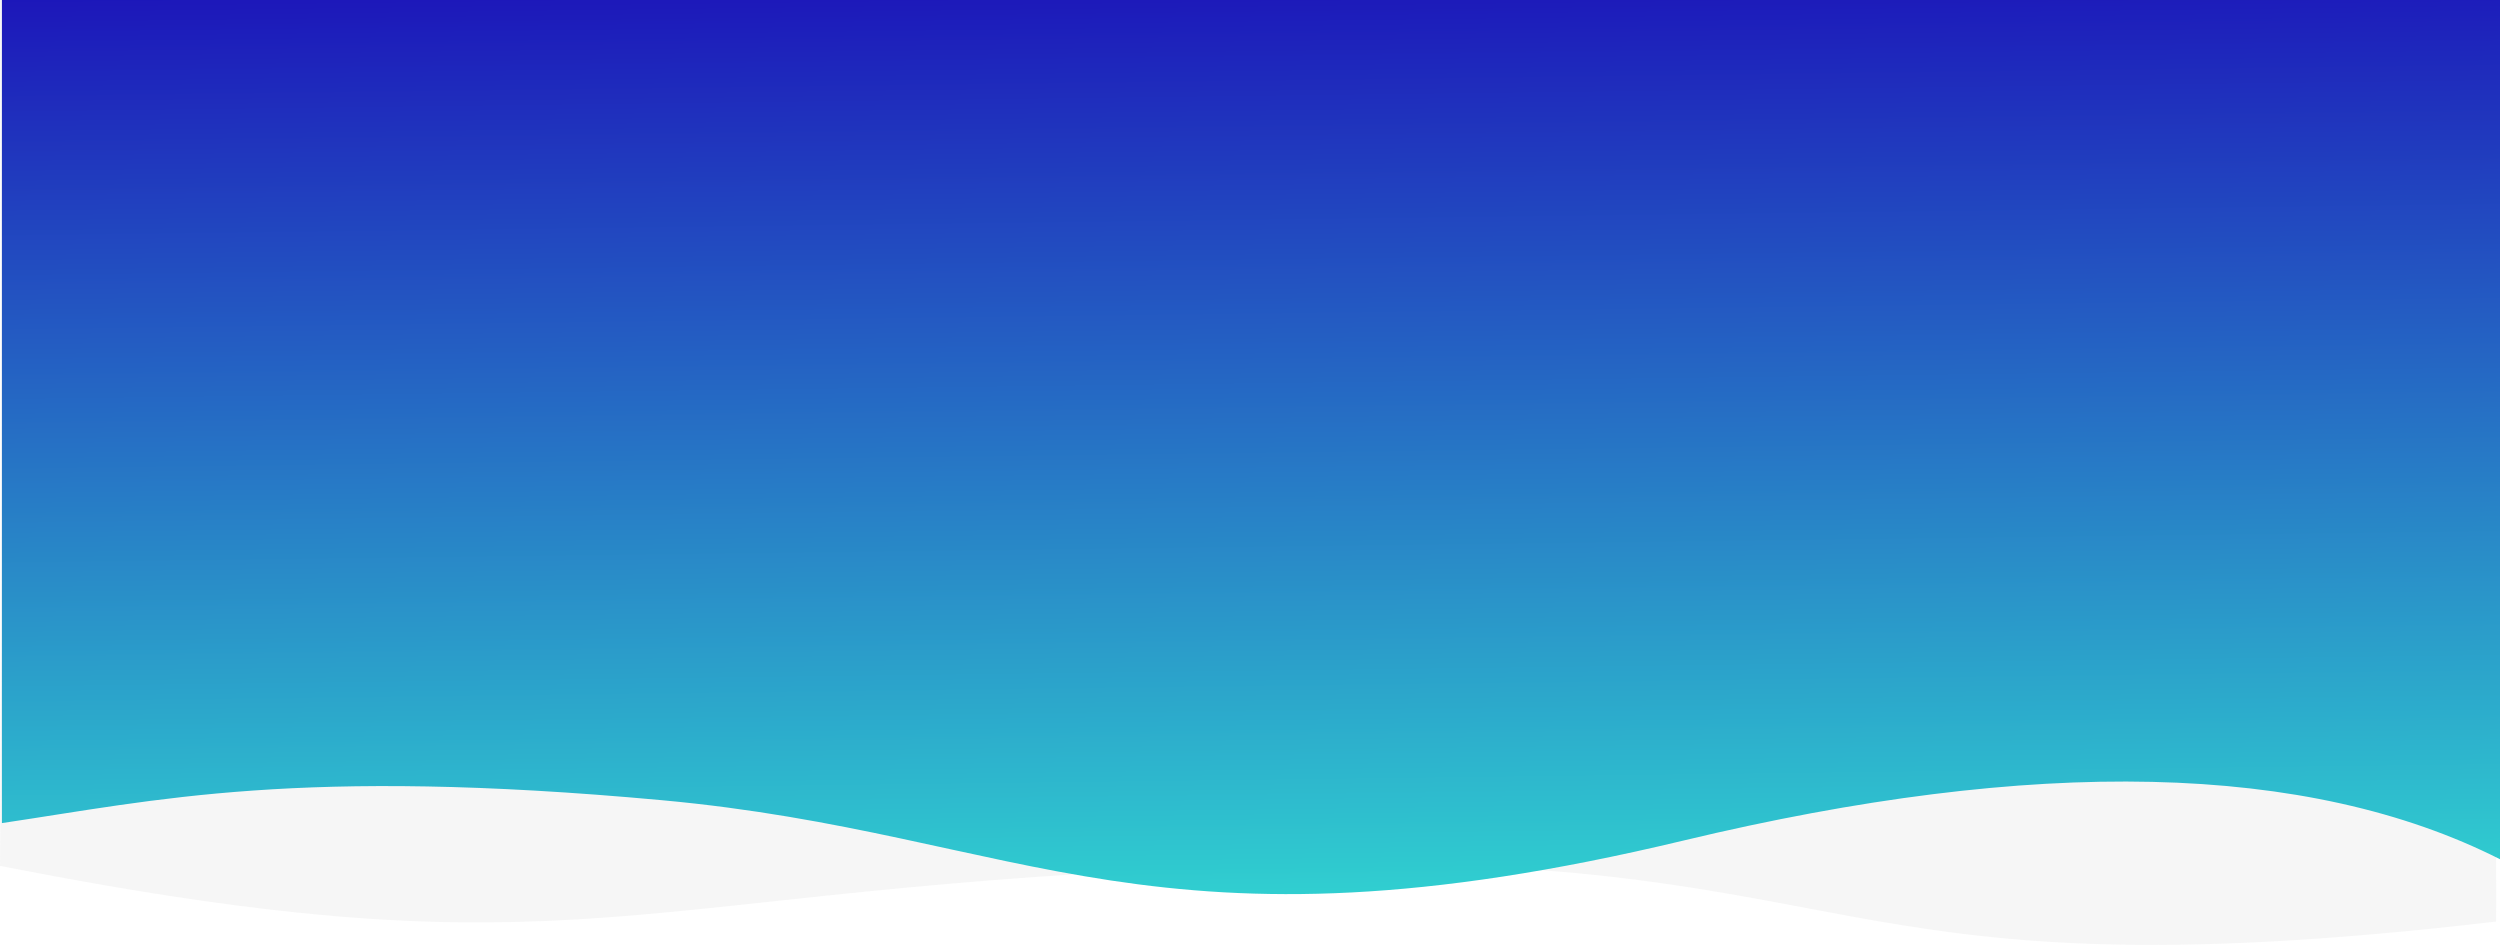
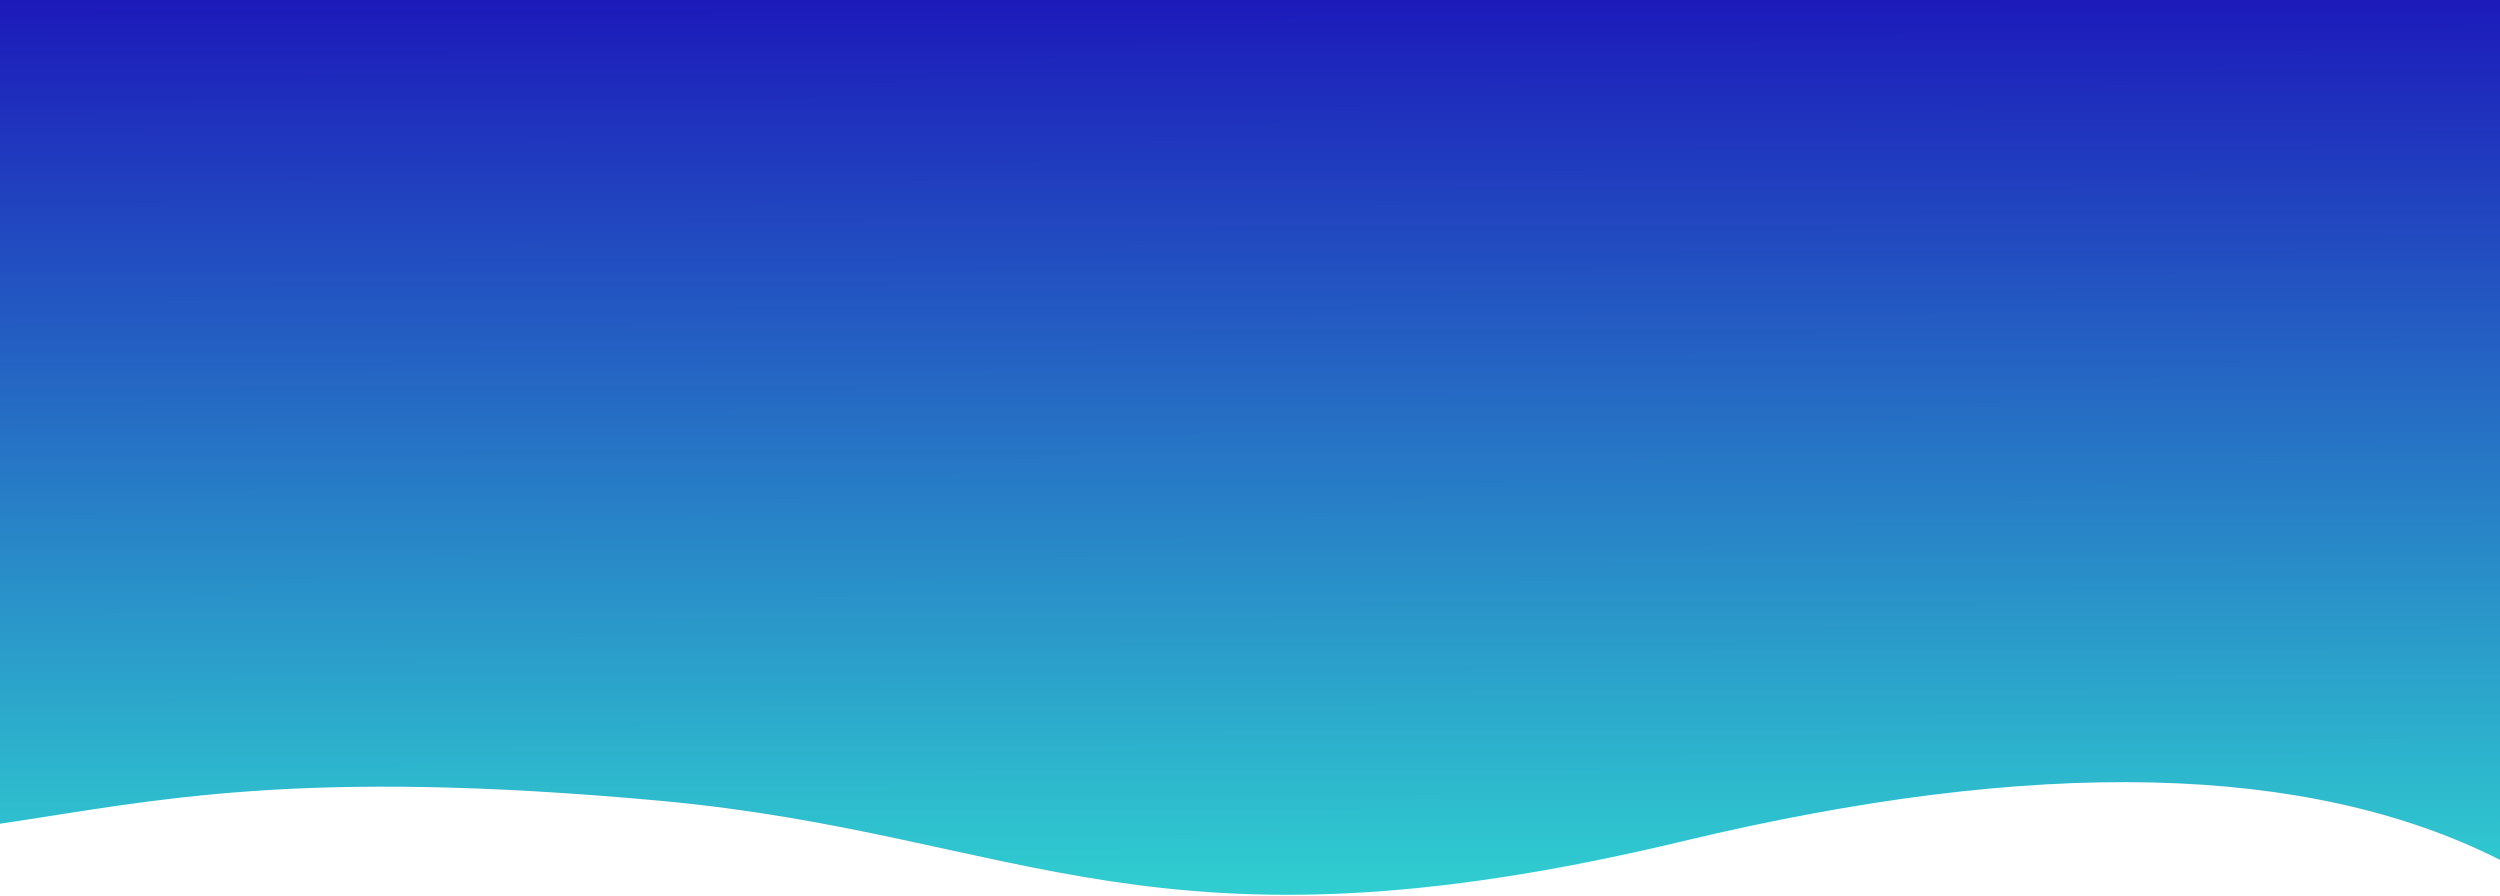
- <svg xmlns="http://www.w3.org/2000/svg" width="1302px" height="493px" viewBox="0 0 1302 493" version="1.1">
+ <svg xmlns="http://www.w3.org/2000/svg" width="1301px" height="466px" viewBox="0 0 1301 466" version="1.1">
  <defs>
-     <linearGradient x1="52.903%" y1="-14.147%" x2="48.861%" y2="100%" id="linearGradient-1">
+     <linearGradient x1="50.372%" y1="-14.147%" x2="49.854%" y2="100%" id="linearGradient-1">
      <stop stop-color="#1A00B7" offset="0%" />
      <stop stop-color="#30CFD0" offset="100%" />
    </linearGradient>
  </defs>
  <g id="Page-1" stroke="none" stroke-width="1" fill="none" fill-rule="evenodd">
-     <g id="wave-hero-background" fill-rule="nonzero">
-       <path d="M0,-1.21616026e-22 L1300,-2.84217094e-14 C1299.844,99.066 1299.844,259.046 1300,479.94 C939.379,522.289 978.894,439.695 650,450.952 C321.106,462.209 306.59,511.2 0,450.952 C1,327.508 1,177.191 0,-1.21616026e-22 Z" id="Wave" fill="#C4C4C4" opacity="0.15" />
-       <path d="M1.001,0 L925.701,0 L1302,0 C1302,223.961 1302,366.85 1302,428.667 C1221.605,416.745 1147.814,399.335 958.282,416.745 C768.75,434.155 701.824,503.79 426.322,437.775 C242.654,393.765 100.88,397.003 1.001,447.49 L1.001,0 Z" id="Wave" fill="url(#linearGradient-1)" transform="translate(651.5004, 232.8289) scale(-1, 1) translate(-651.5004, -232.8289) " />
+     <g id="wave-hero-background" fill-rule="nonzero" fill="url(#linearGradient-1)">
+       <path d="M0.001,0 L924.701,0 L1301,0 C1301,223.961 1301,366.85 1301,428.667 C1220.605,416.745 1146.814,399.335 957.282,416.745 C767.75,434.155 700.824,503.79 425.322,437.775 C241.654,393.765 99.88,397.003 0.001,447.49 L0.001,0 Z" id="Wave" transform="translate(650.5004, 232.8289) scale(-1, 1) translate(-650.5004, -232.8289) " />
    </g>
  </g>
</svg>
